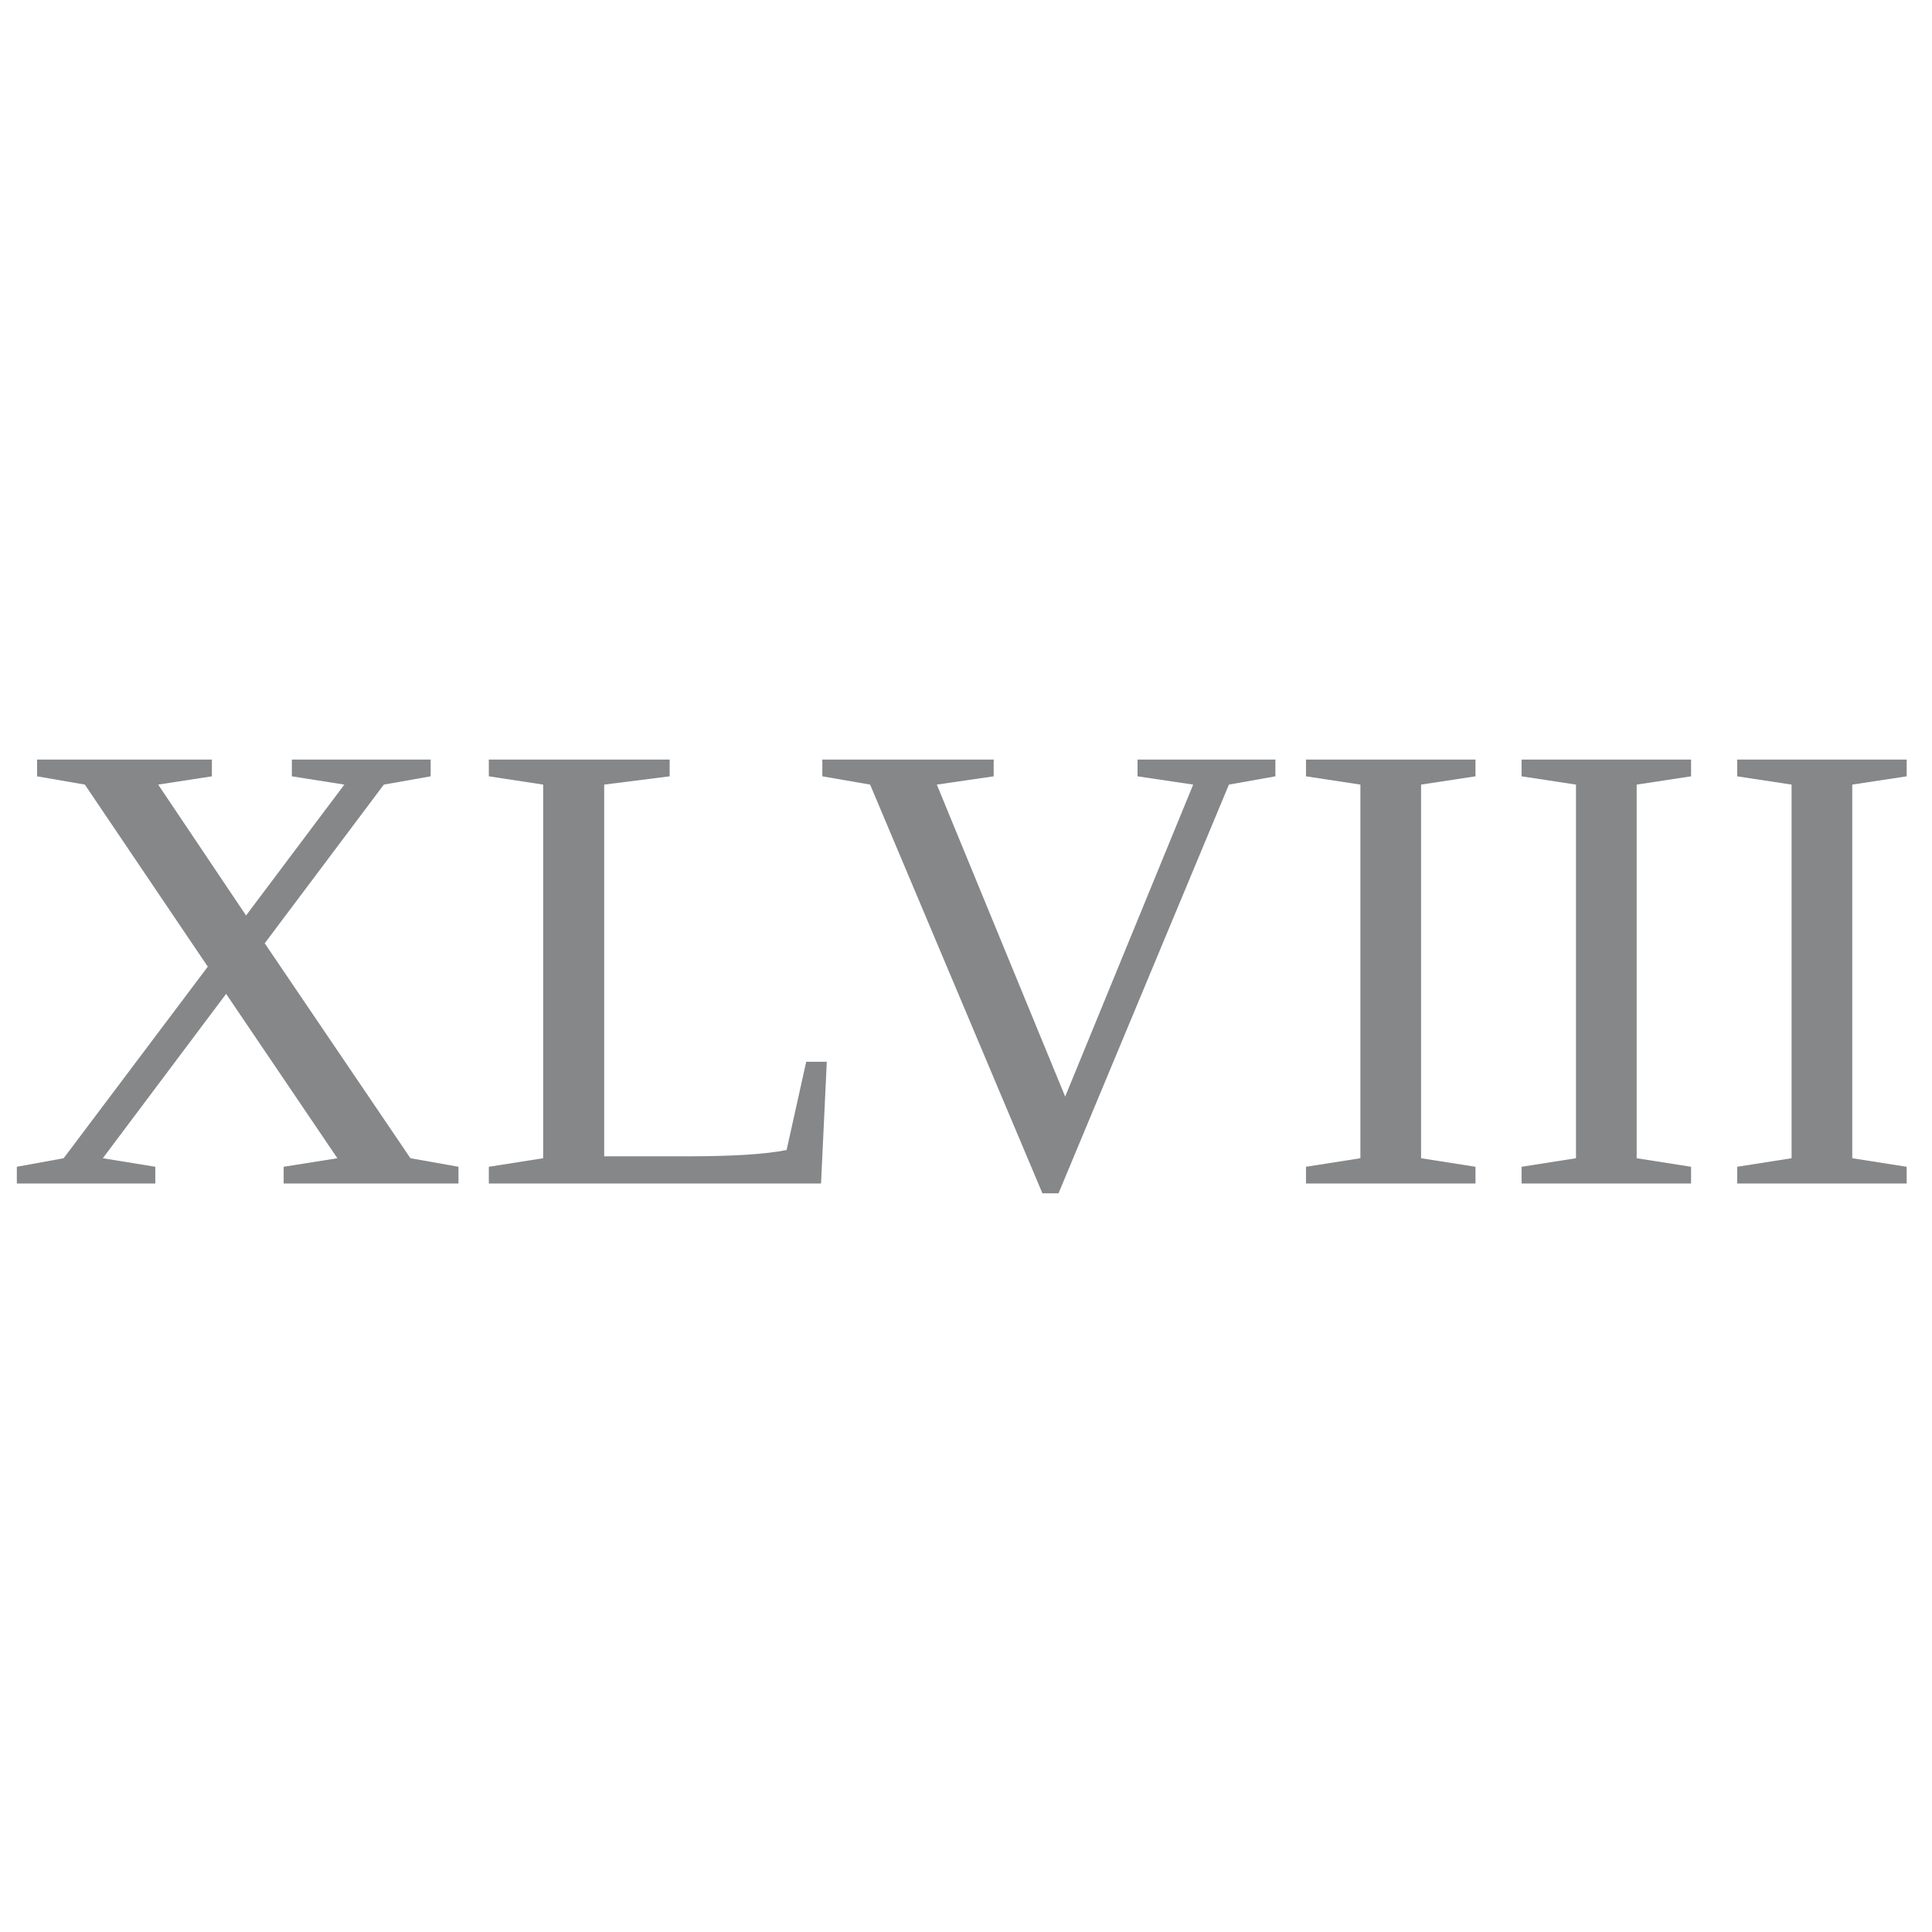
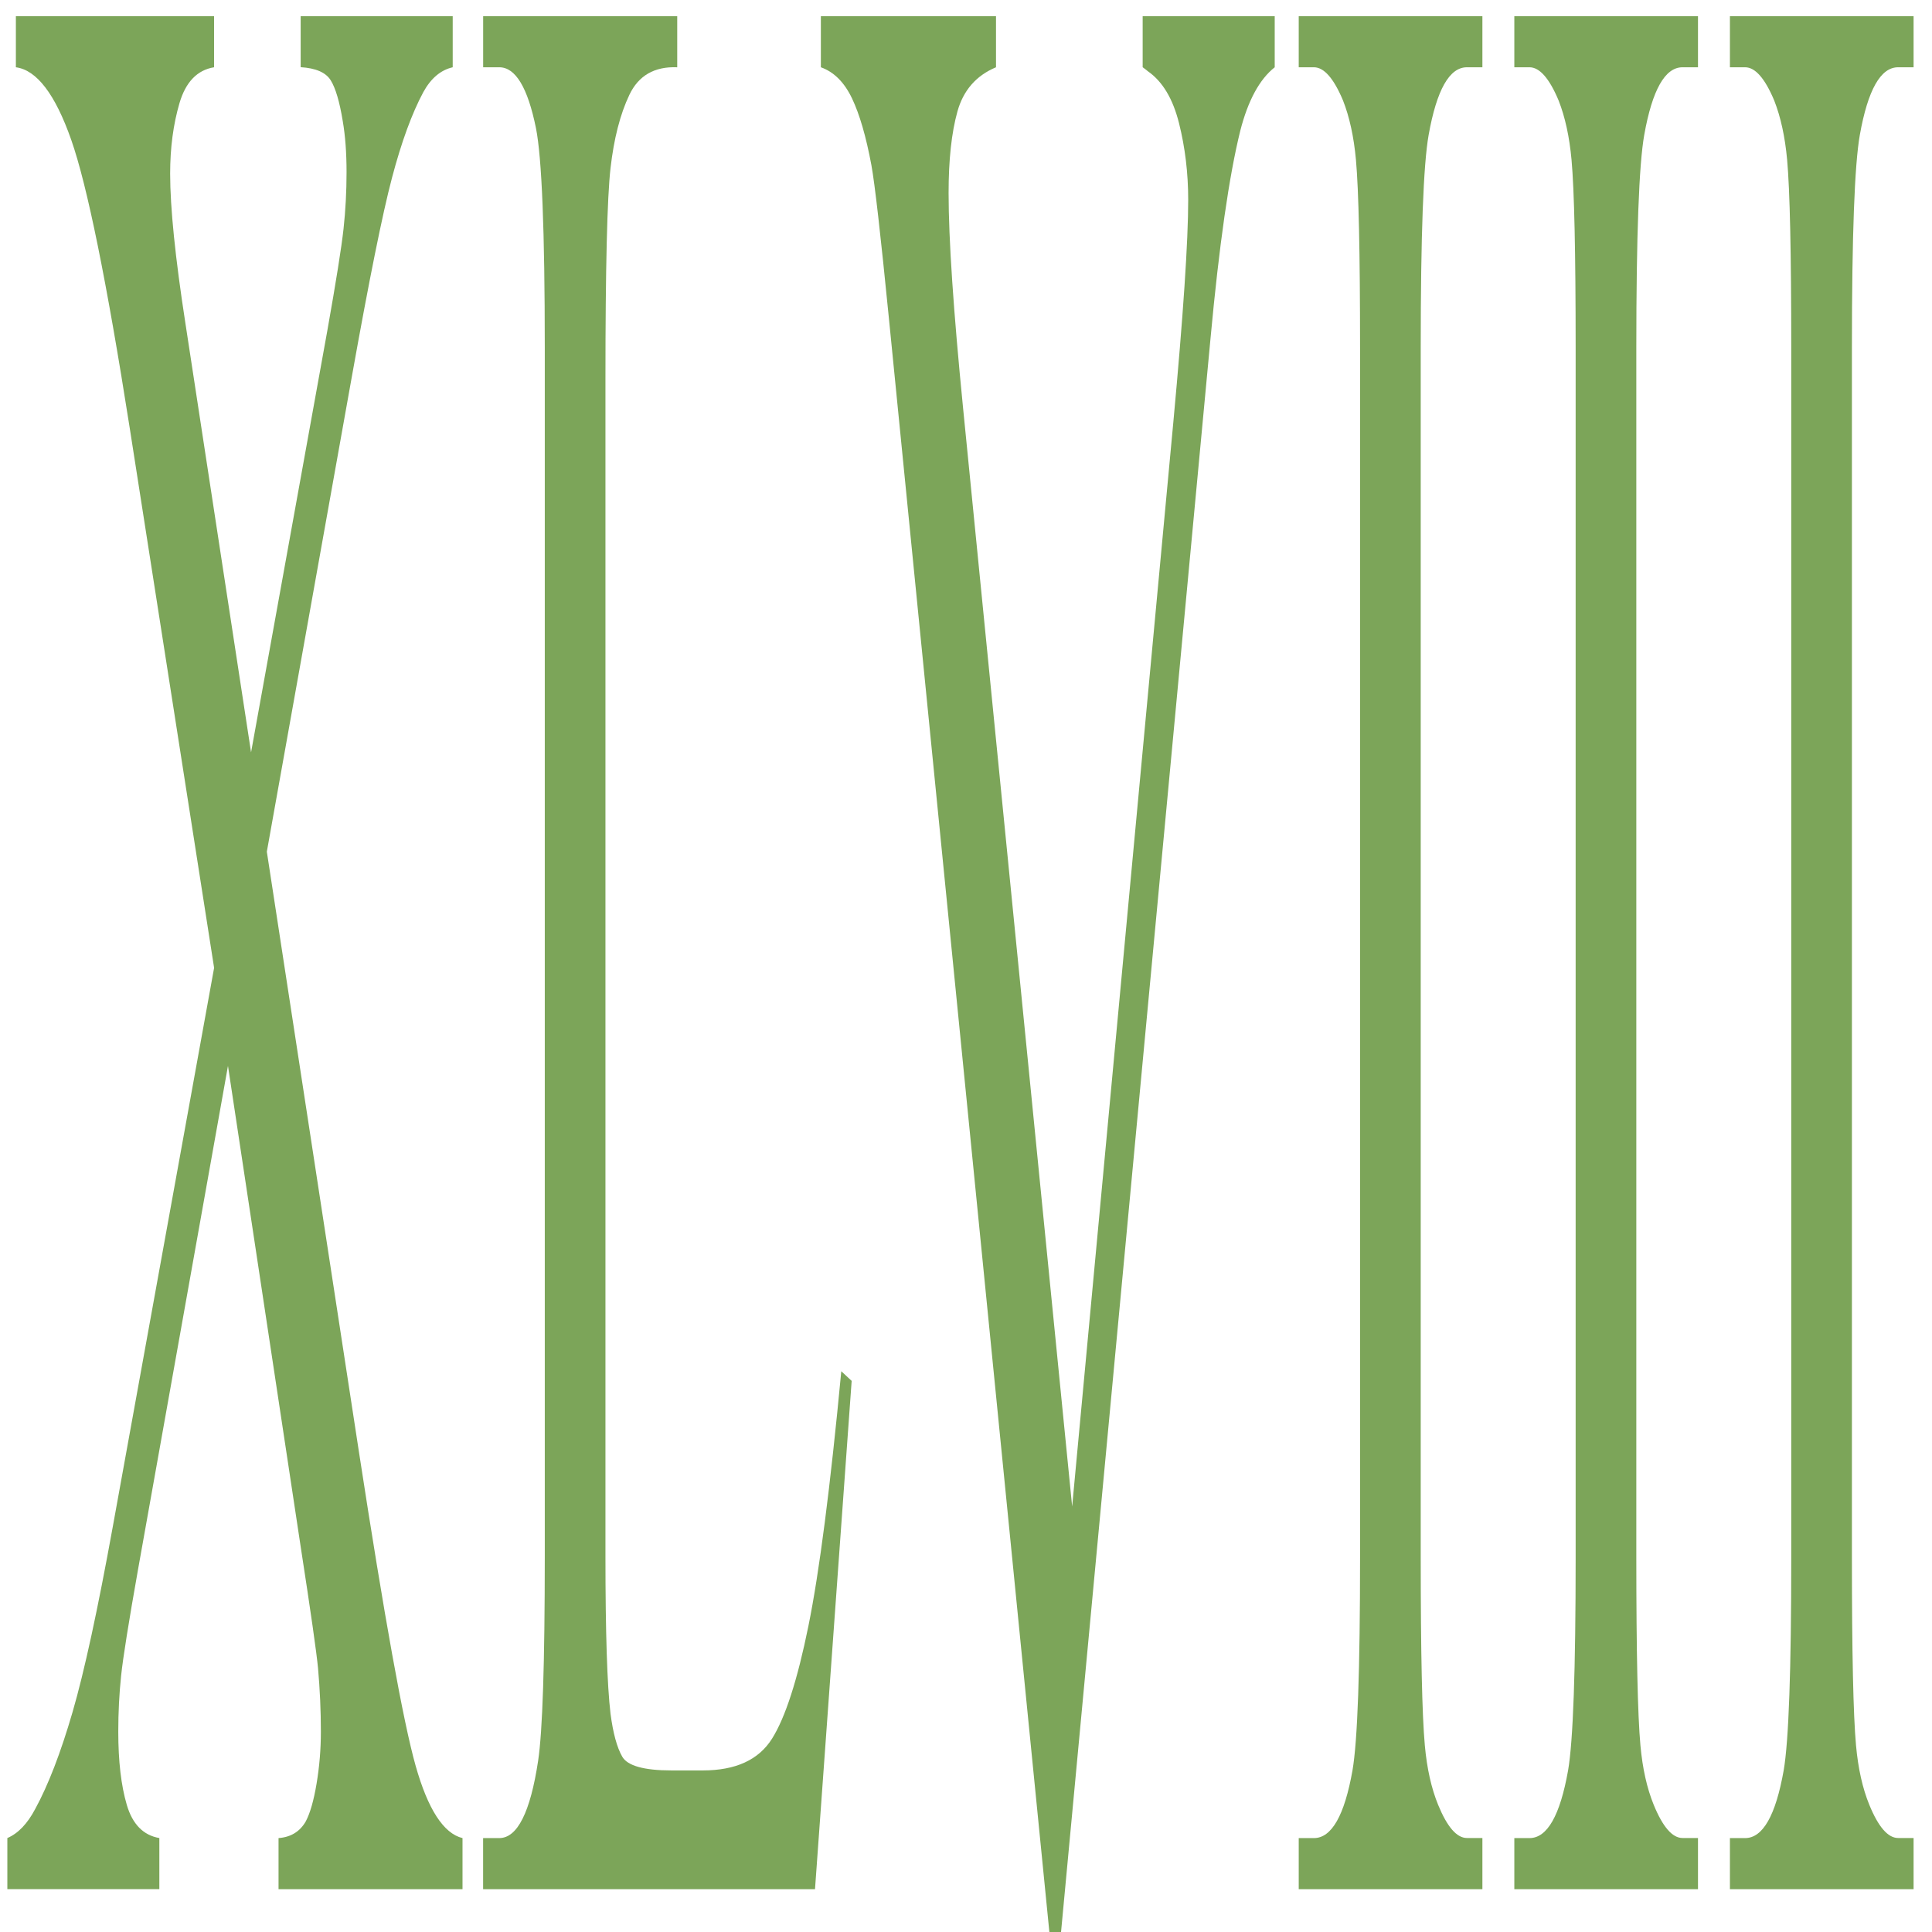
<svg xmlns="http://www.w3.org/2000/svg" id="Layer_1" data-name="Layer 1" viewBox="0 0 441.7 441.7">
  <defs>
    <style>
      .cls-1 {
-         fill: #858789;
-         font-family: TimesNewRomanPSMT, 'Times New Roman';
-         font-size: 148.01px;
-       }
- 
-       .cls-2 {
-         letter-spacing: -.08em;
+         fill: #7ca559;
      }
    </style>
  </defs>
-   <text class="cls-1" transform="translate(.6 270.58)">
-     <tspan x="0" y="0">X</tspan>
-     <tspan class="cls-2" x="106.89" y="0">L</tspan>
-     <tspan x="185.75" y="0">VIII</tspan>
-   </text>
+   <path class="cls-1" d="M61.01,194.75l21.03,137.05c5.83,37.9,10.15,61.85,12.97,71.85s6.4,15.53,10.73,16.58v11.68h-42.06v-11.68c2.79-.21,4.87-1.47,6.21-3.79,1.01-1.89,1.84-4.79,2.49-8.68s.98-7.84.98-11.85c0-4.84-.22-9.68-.65-14.53-.34-3.58-1.66-12.84-3.97-27.79l-16.62-109.9-20.53,114.95c-2.17,12.21-3.47,20.37-3.9,24.47s-.65,8.37-.65,12.79c0,6.74.65,12.32,1.95,16.74s3.78,6.95,7.44,7.58v11.68H1.68v-11.68c2.46-1.05,4.58-3.26,6.36-6.63,2.99-5.47,5.83-12.84,8.53-22.11,2.7-9.26,5.78-23.47,9.25-42.63l23.13-127.58-19.3-123.47c-5.25-33.47-9.71-55.42-13.37-65.84-3.66-10.42-7.88-15.95-12.65-16.58V3.7h45.31v11.68c-3.85.63-6.49,3.37-7.91,8.21-1.42,4.85-2.13,10.21-2.13,16.1,0,7.79,1.16,19.16,3.47,34.1l15.03,98.21,17.42-96.32c2.02-11.37,3.26-19.15,3.72-23.37.46-4.21.69-8.53.69-12.95s-.29-8.31-.87-11.68c-.72-4.42-1.64-7.53-2.75-9.32-1.11-1.79-3.4-2.79-6.87-3V3.7h34.76v11.68c-2.75.63-4.99,2.53-6.72,5.68-2.6,4.85-4.99,11.37-7.16,19.58-2.17,8.21-5.23,23.37-9.18,45.47l-19.44,108.63Z" />
+   <path class="cls-1" d="M192.33,313.49l2.38,2.21-8.38,116.21h-75.88v-11.68h3.69c4.14,0,7.11-5.89,8.89-17.68,1.01-6.74,1.52-22.31,1.52-46.74V79.49c0-26.73-.67-43.47-2.02-50.21-1.88-9.26-4.67-13.9-8.38-13.9h-3.69V3.7h44.37v11.68c-5.2-.21-8.85,1.89-10.95,6.32-2.1,4.42-3.53,10-4.3,16.74-.77,6.74-1.16,22.85-1.16,48.32v269.05c0,17.47.39,29.48,1.16,36,.58,4.42,1.47,7.69,2.67,9.79s4.96,3.16,11.27,3.16h7.16c7.52,0,12.79-2.42,15.83-7.27,3.04-4.84,5.81-13.42,8.31-25.74,2.5-12.31,5.01-31.74,7.52-58.26Z" />
+   <path class="cls-1" d="M291.43,3.7v11.68c-3.47,2.74-6.1,7.58-7.88,14.53-2.55,10.32-4.82,26.11-6.79,47.37l-34.18,364.42h-2.67l-36.71-369.16c-1.88-18.95-3.2-30.52-3.97-34.74-1.21-6.52-2.69-11.63-4.44-15.31-1.76-3.68-4.13-6.05-7.12-7.11V3.7h40.04v11.68c-4.53,1.89-7.47,5.27-8.82,10.11-1.35,4.85-2.02,11.05-2.02,18.63,0,10.53,1.11,26.95,3.32,49.26l24.93,251.05,23.13-247.9c2.26-24.42,3.4-41.37,3.4-50.84,0-6.1-.7-11.95-2.1-17.53-1.4-5.58-3.76-9.52-7.08-11.84-.24-.21-.65-.52-1.23-.95V3.7h30.21Z" />
+   <path class="cls-1" d="M338.91,420.23v11.68h-41.99v-11.68h3.47c4.05,0,6.99-5.16,8.82-15.47,1.16-6.74,1.73-22.94,1.73-48.63V79.49c0-21.68-.31-36-.94-42.95-.48-5.26-1.47-9.79-2.96-13.58-2.12-5.05-4.34-7.58-6.65-7.58h-3.47V3.7h41.99v11.68h-3.54c-4,0-6.91,5.16-8.75,15.47-1.2,6.74-1.81,22.95-1.81,48.63v276.63c0,21.69.31,36,.94,42.94.48,5.27,1.49,9.79,3.04,13.58,2.07,5.05,4.26,7.58,6.58,7.58h3.54Z" />
+   <path class="cls-1" d="M388.2,420.23v11.68h-41.99v-11.68h3.47c4.05,0,6.99-5.16,8.82-15.47,1.16-6.74,1.73-22.94,1.73-48.63V79.49c0-21.68-.31-36-.94-42.95-.48-5.26-1.47-9.79-2.96-13.58-2.12-5.05-4.34-7.58-6.65-7.58h-3.47V3.7h41.99v11.68h-3.54c-4,0-6.91,5.16-8.75,15.47-1.2,6.74-1.81,22.95-1.81,48.63v276.63c0,21.69.31,36,.94,42.94.48,5.27,1.49,9.79,3.04,13.58,2.07,5.05,4.26,7.58,6.58,7.58h3.54Z" />
+   <path class="cls-1" d="M437.49,420.23v11.68h-41.99v-11.68h3.47c4.05,0,6.99-5.16,8.82-15.47,1.16-6.74,1.73-22.94,1.73-48.63V79.49c0-21.68-.31-36-.94-42.95-.48-5.26-1.47-9.79-2.96-13.58-2.12-5.05-4.34-7.58-6.65-7.58h-3.47V3.7h41.99v11.68h-3.54c-4,0-6.91,5.16-8.75,15.47-1.2,6.74-1.81,22.95-1.81,48.63v276.63c0,21.69.31,36,.94,42.94.48,5.27,1.49,9.79,3.04,13.58,2.07,5.05,4.26,7.58,6.58,7.58h3.54Z" />
</svg>
